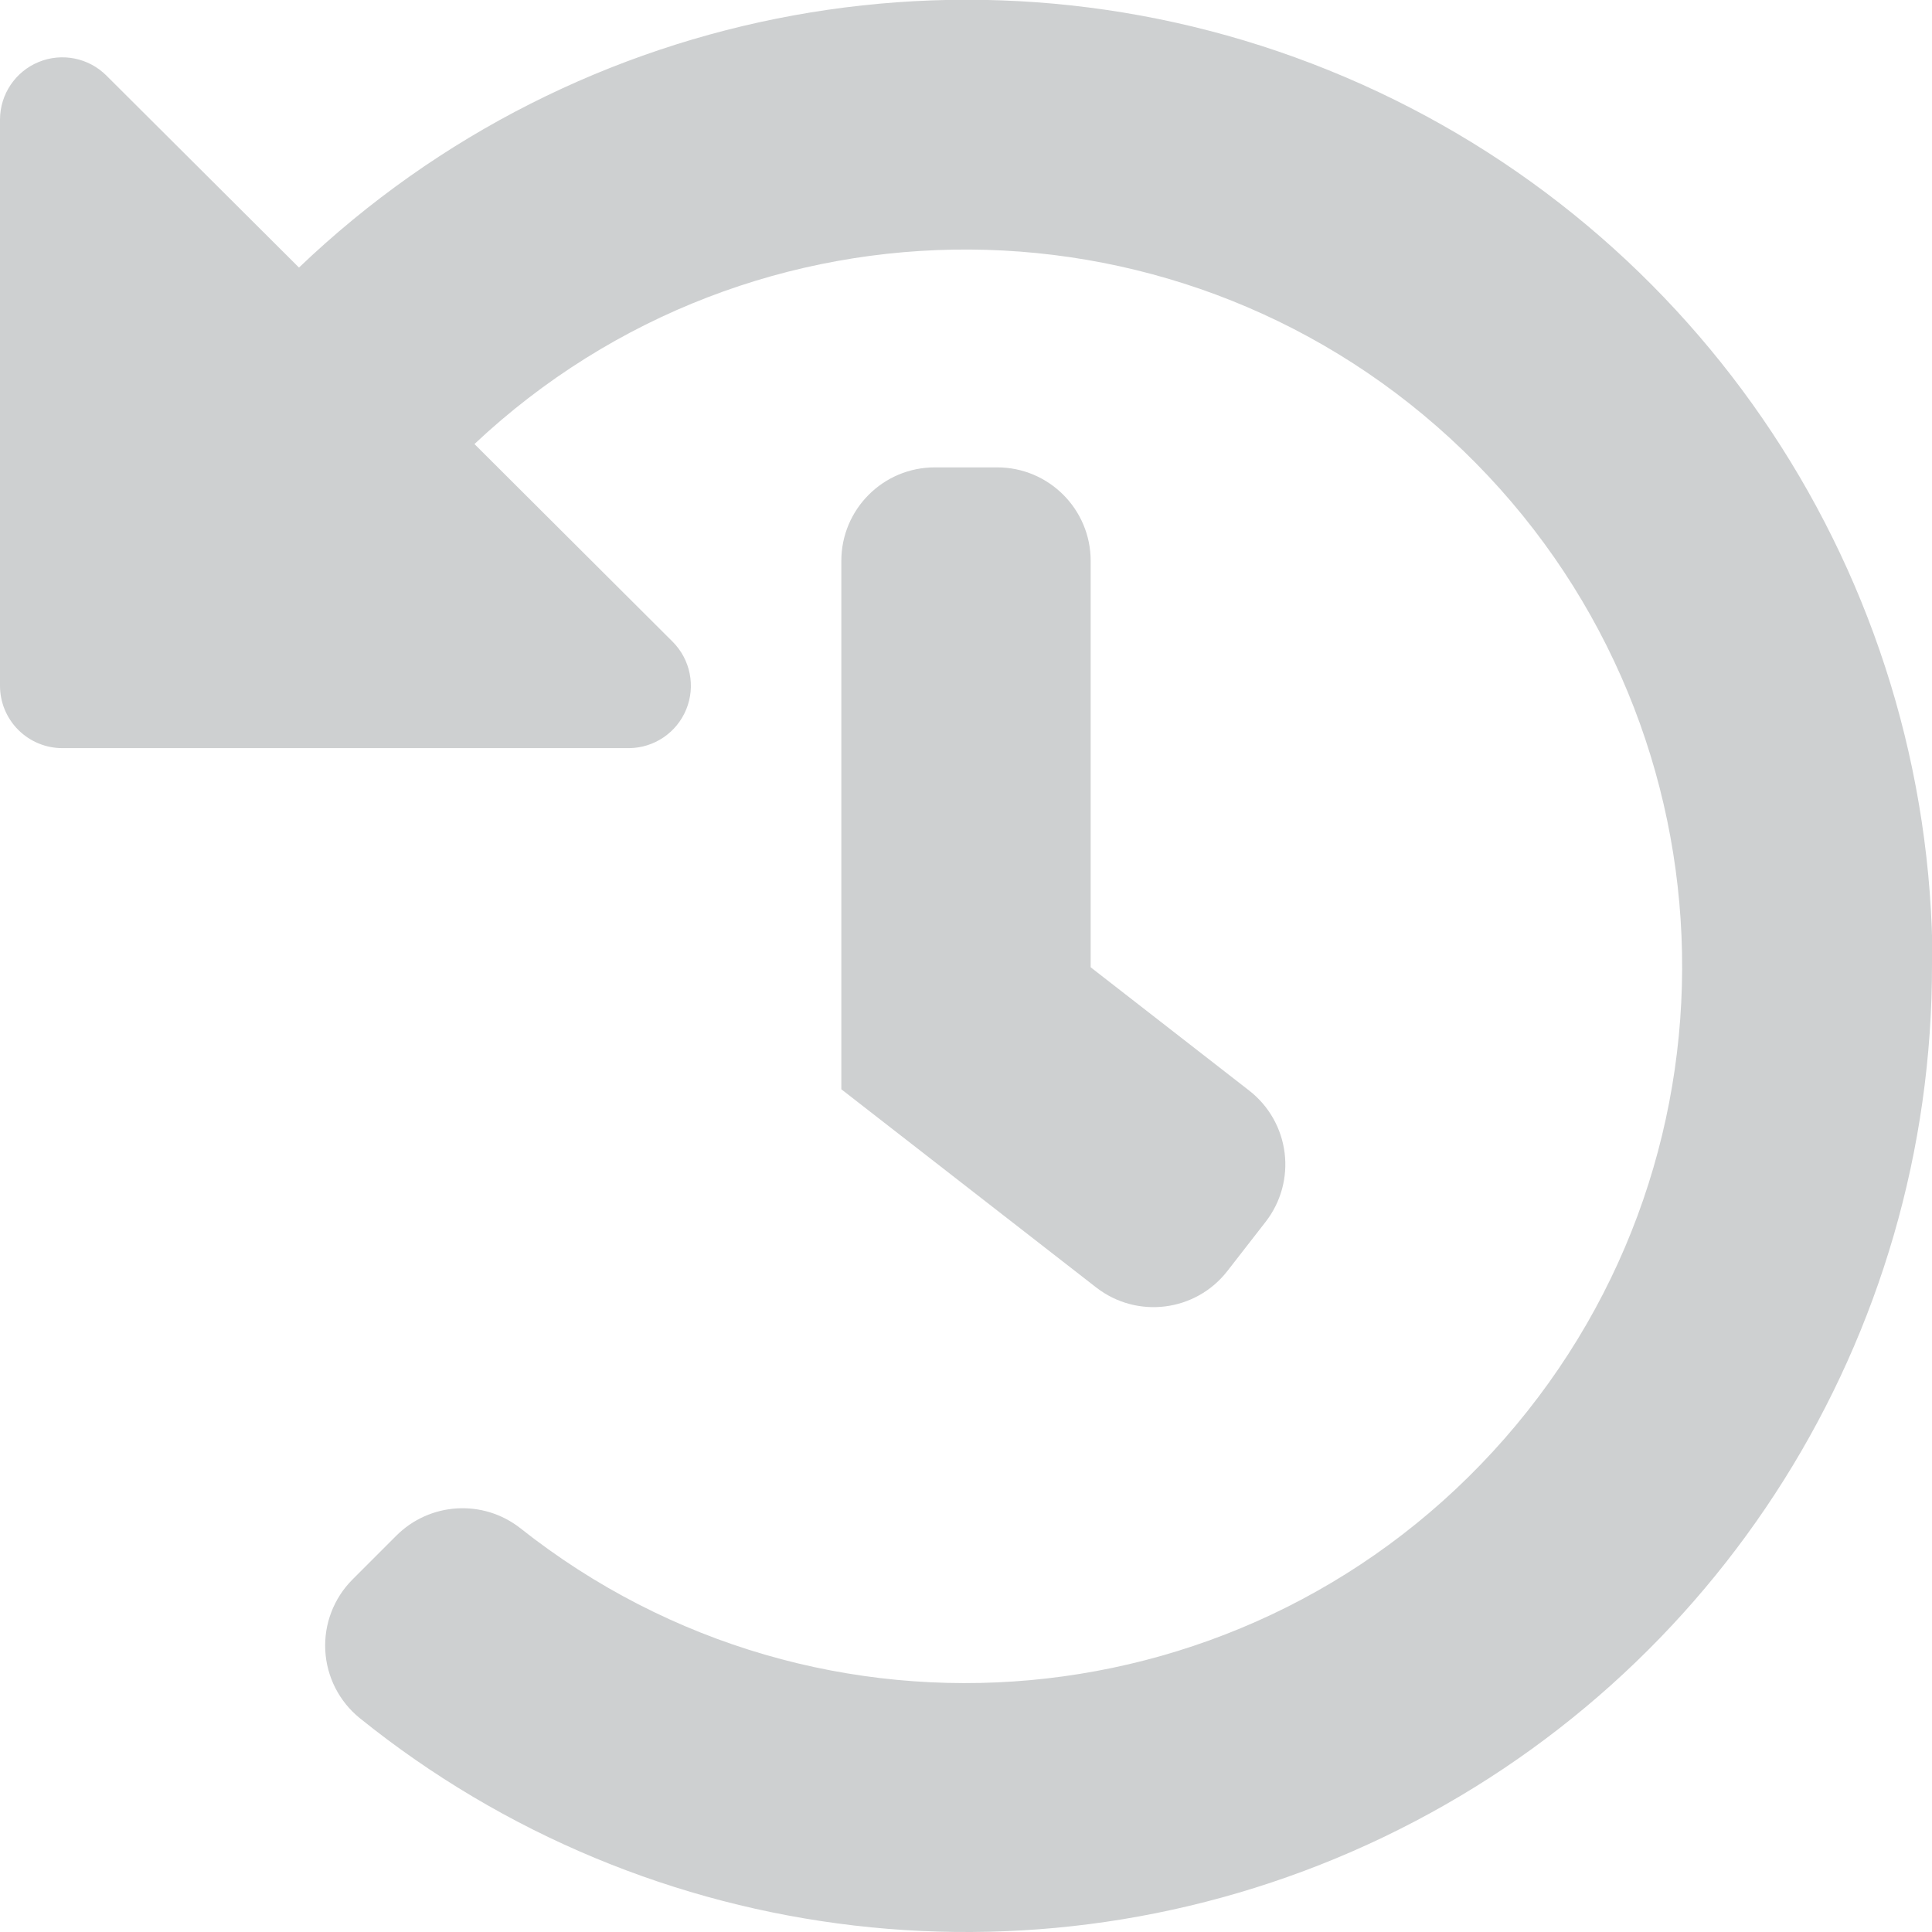
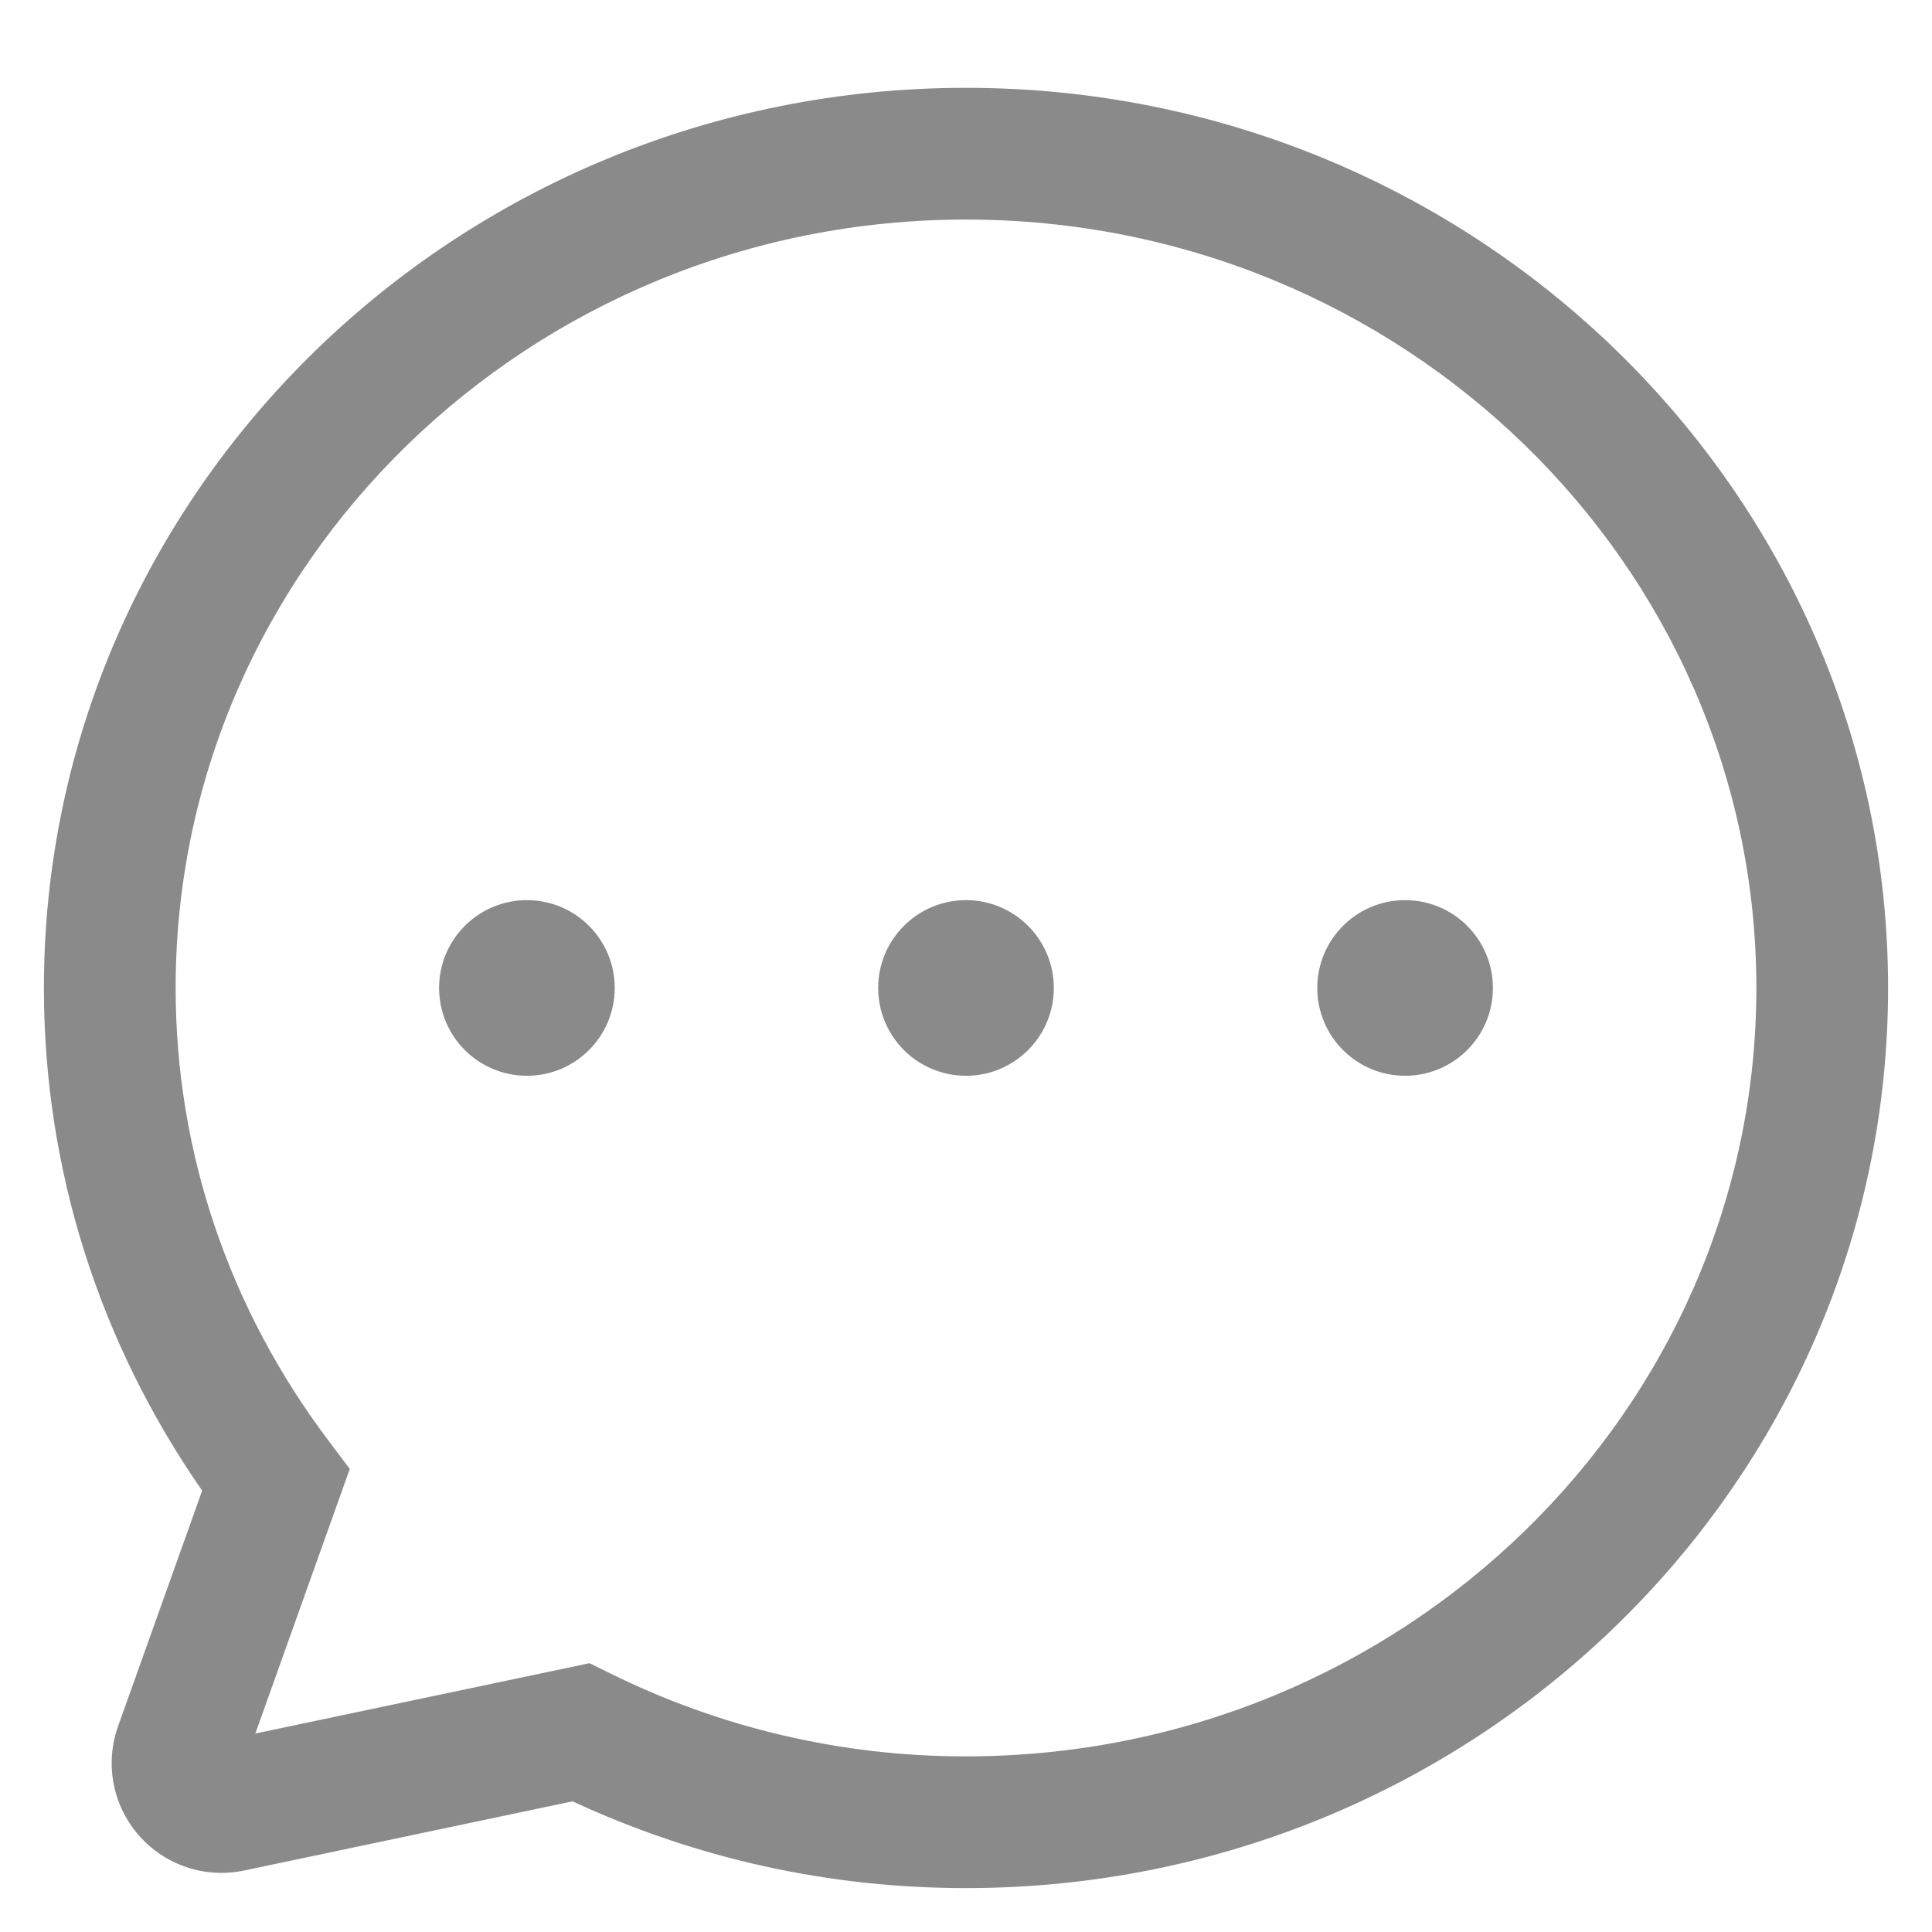
- <svg xmlns="http://www.w3.org/2000/svg" width="26.493" height="26.493" viewBox="0 0 26.493 26.493">
-   <path id="history" d="M34.493,21.221A13.247,13.247,0,0,1,12.933,31.56a1.281,1.281,0,0,1-.1-1.9l.6-.6a1.284,1.284,0,0,1,1.7-.106,9.829,9.829,0,1,0-.627-14.865L17.224,16.8a.855.855,0,0,1-.6,1.459H8.855A.855.855,0,0,1,8,17.4V9.636a.855.855,0,0,1,1.459-.6L12.1,11.669a13.246,13.246,0,0,1,22.4,9.553ZM24.83,25.43l.525-.675a1.282,1.282,0,0,0-.225-1.8l-2.174-1.691V15.691a1.282,1.282,0,0,0-1.282-1.282h-.855a1.282,1.282,0,0,0-1.282,1.282v7.246l3.494,2.717A1.282,1.282,0,0,0,24.83,25.43Z" transform="translate(-8 -8)" fill="#ced0d1" />
+ <svg xmlns="http://www.w3.org/2000/svg" t="1589438336705" class="icon" viewBox="0 0 1024 1024" version="1.1" p-id="2649" width="200" height="200">
+   <defs>
+     <style type="text/css" />
+   </defs>
+   <path d="M312.46 881.524l10.822 5.329A423.727 423.727 0 0 0 512 930.909c230.982 0 418.909-182.714 418.909-407.273C930.909 299.078 742.982 116.364 512 116.364S93.091 299.078 93.091 523.636c0 86.551 27.997 169.519 80.989 239.919l11.311 15.011-50.06 140.241 177.129-37.283zM512 1000.727c-72.564 0-142.662-15.453-208.547-45.987L129.35 991.418a58.182 58.182 0 0 1-66.746-76.544l44.544-124.788C52.201 710.912 23.273 619.194 23.273 523.636 23.273 260.561 242.525 46.545 512 46.545s488.727 214.016 488.727 477.091S781.475 1000.727 512 1000.727z m-186.182-477.091A46.545 46.545 0 1 1 232.727 523.636 46.545 46.545 0 0 1 325.818 523.636m232.727 0A46.545 46.545 0 1 1 465.455 523.636 46.545 46.545 0 0 1 558.545 523.636m232.727 0A46.545 46.545 0 1 1 698.182 523.636 46.545 46.545 0 0 1 791.273 523.636" fill="#8a8a8a" p-id="2650" />
</svg>
